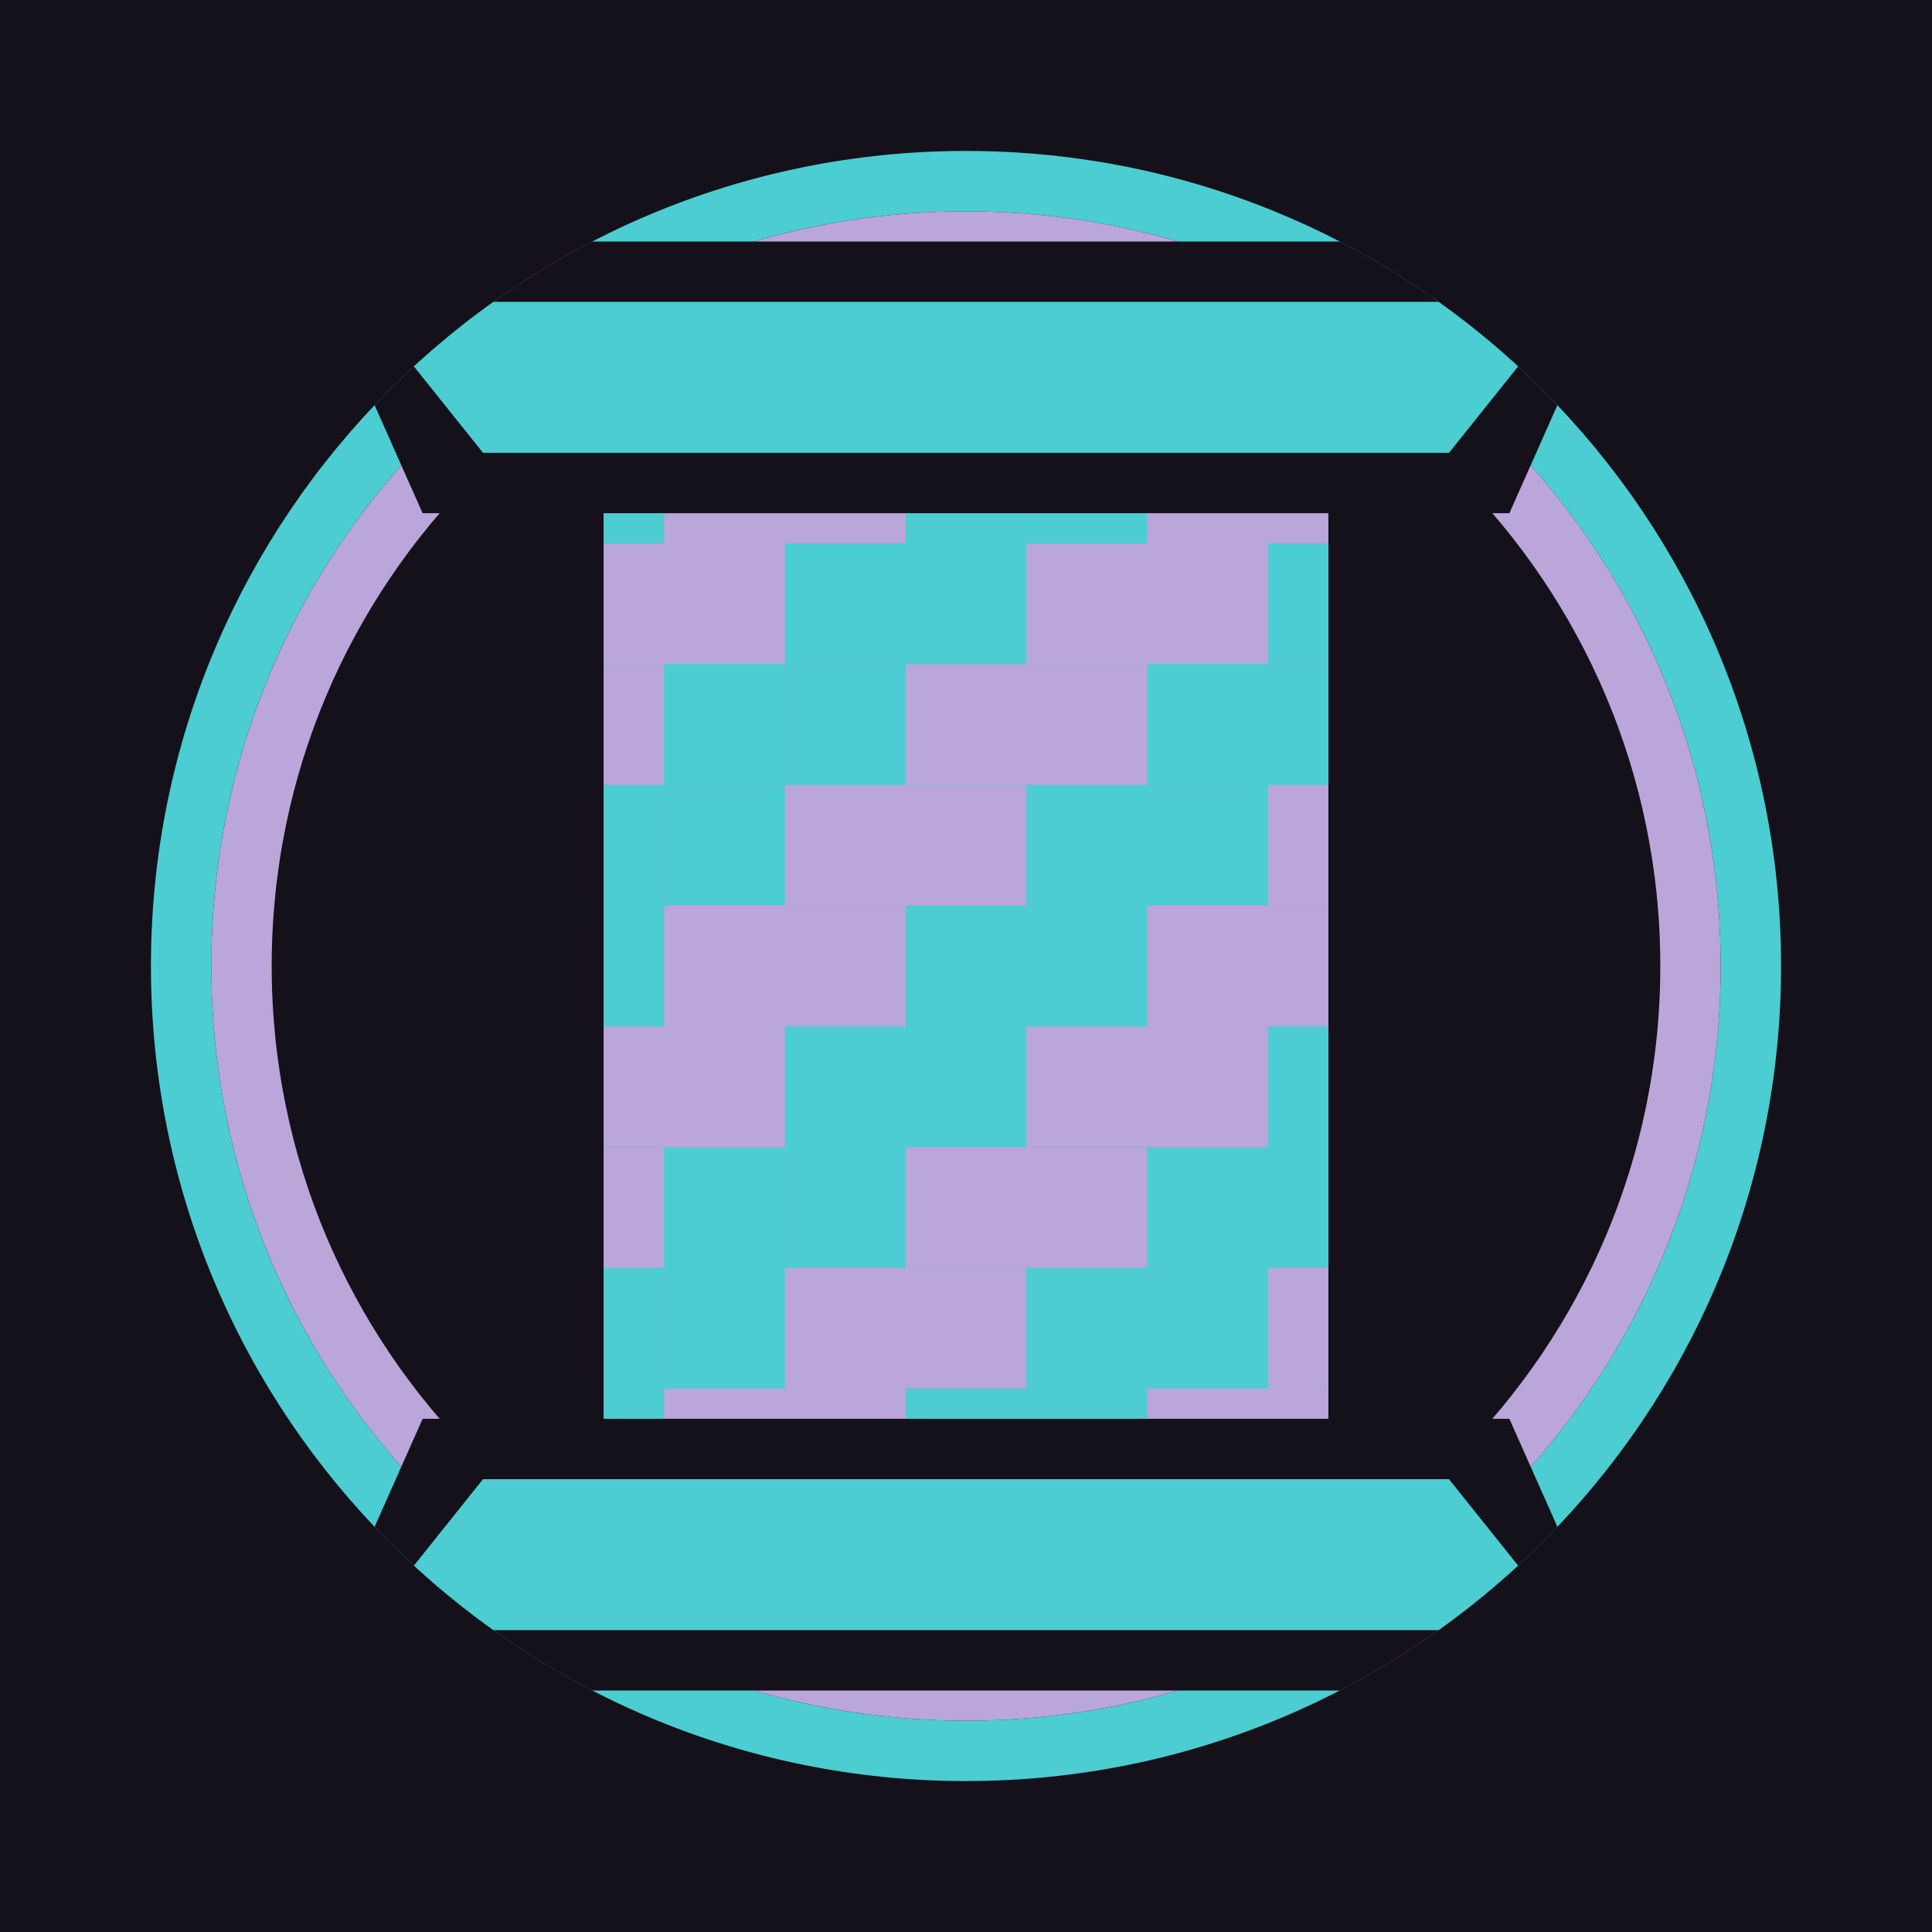
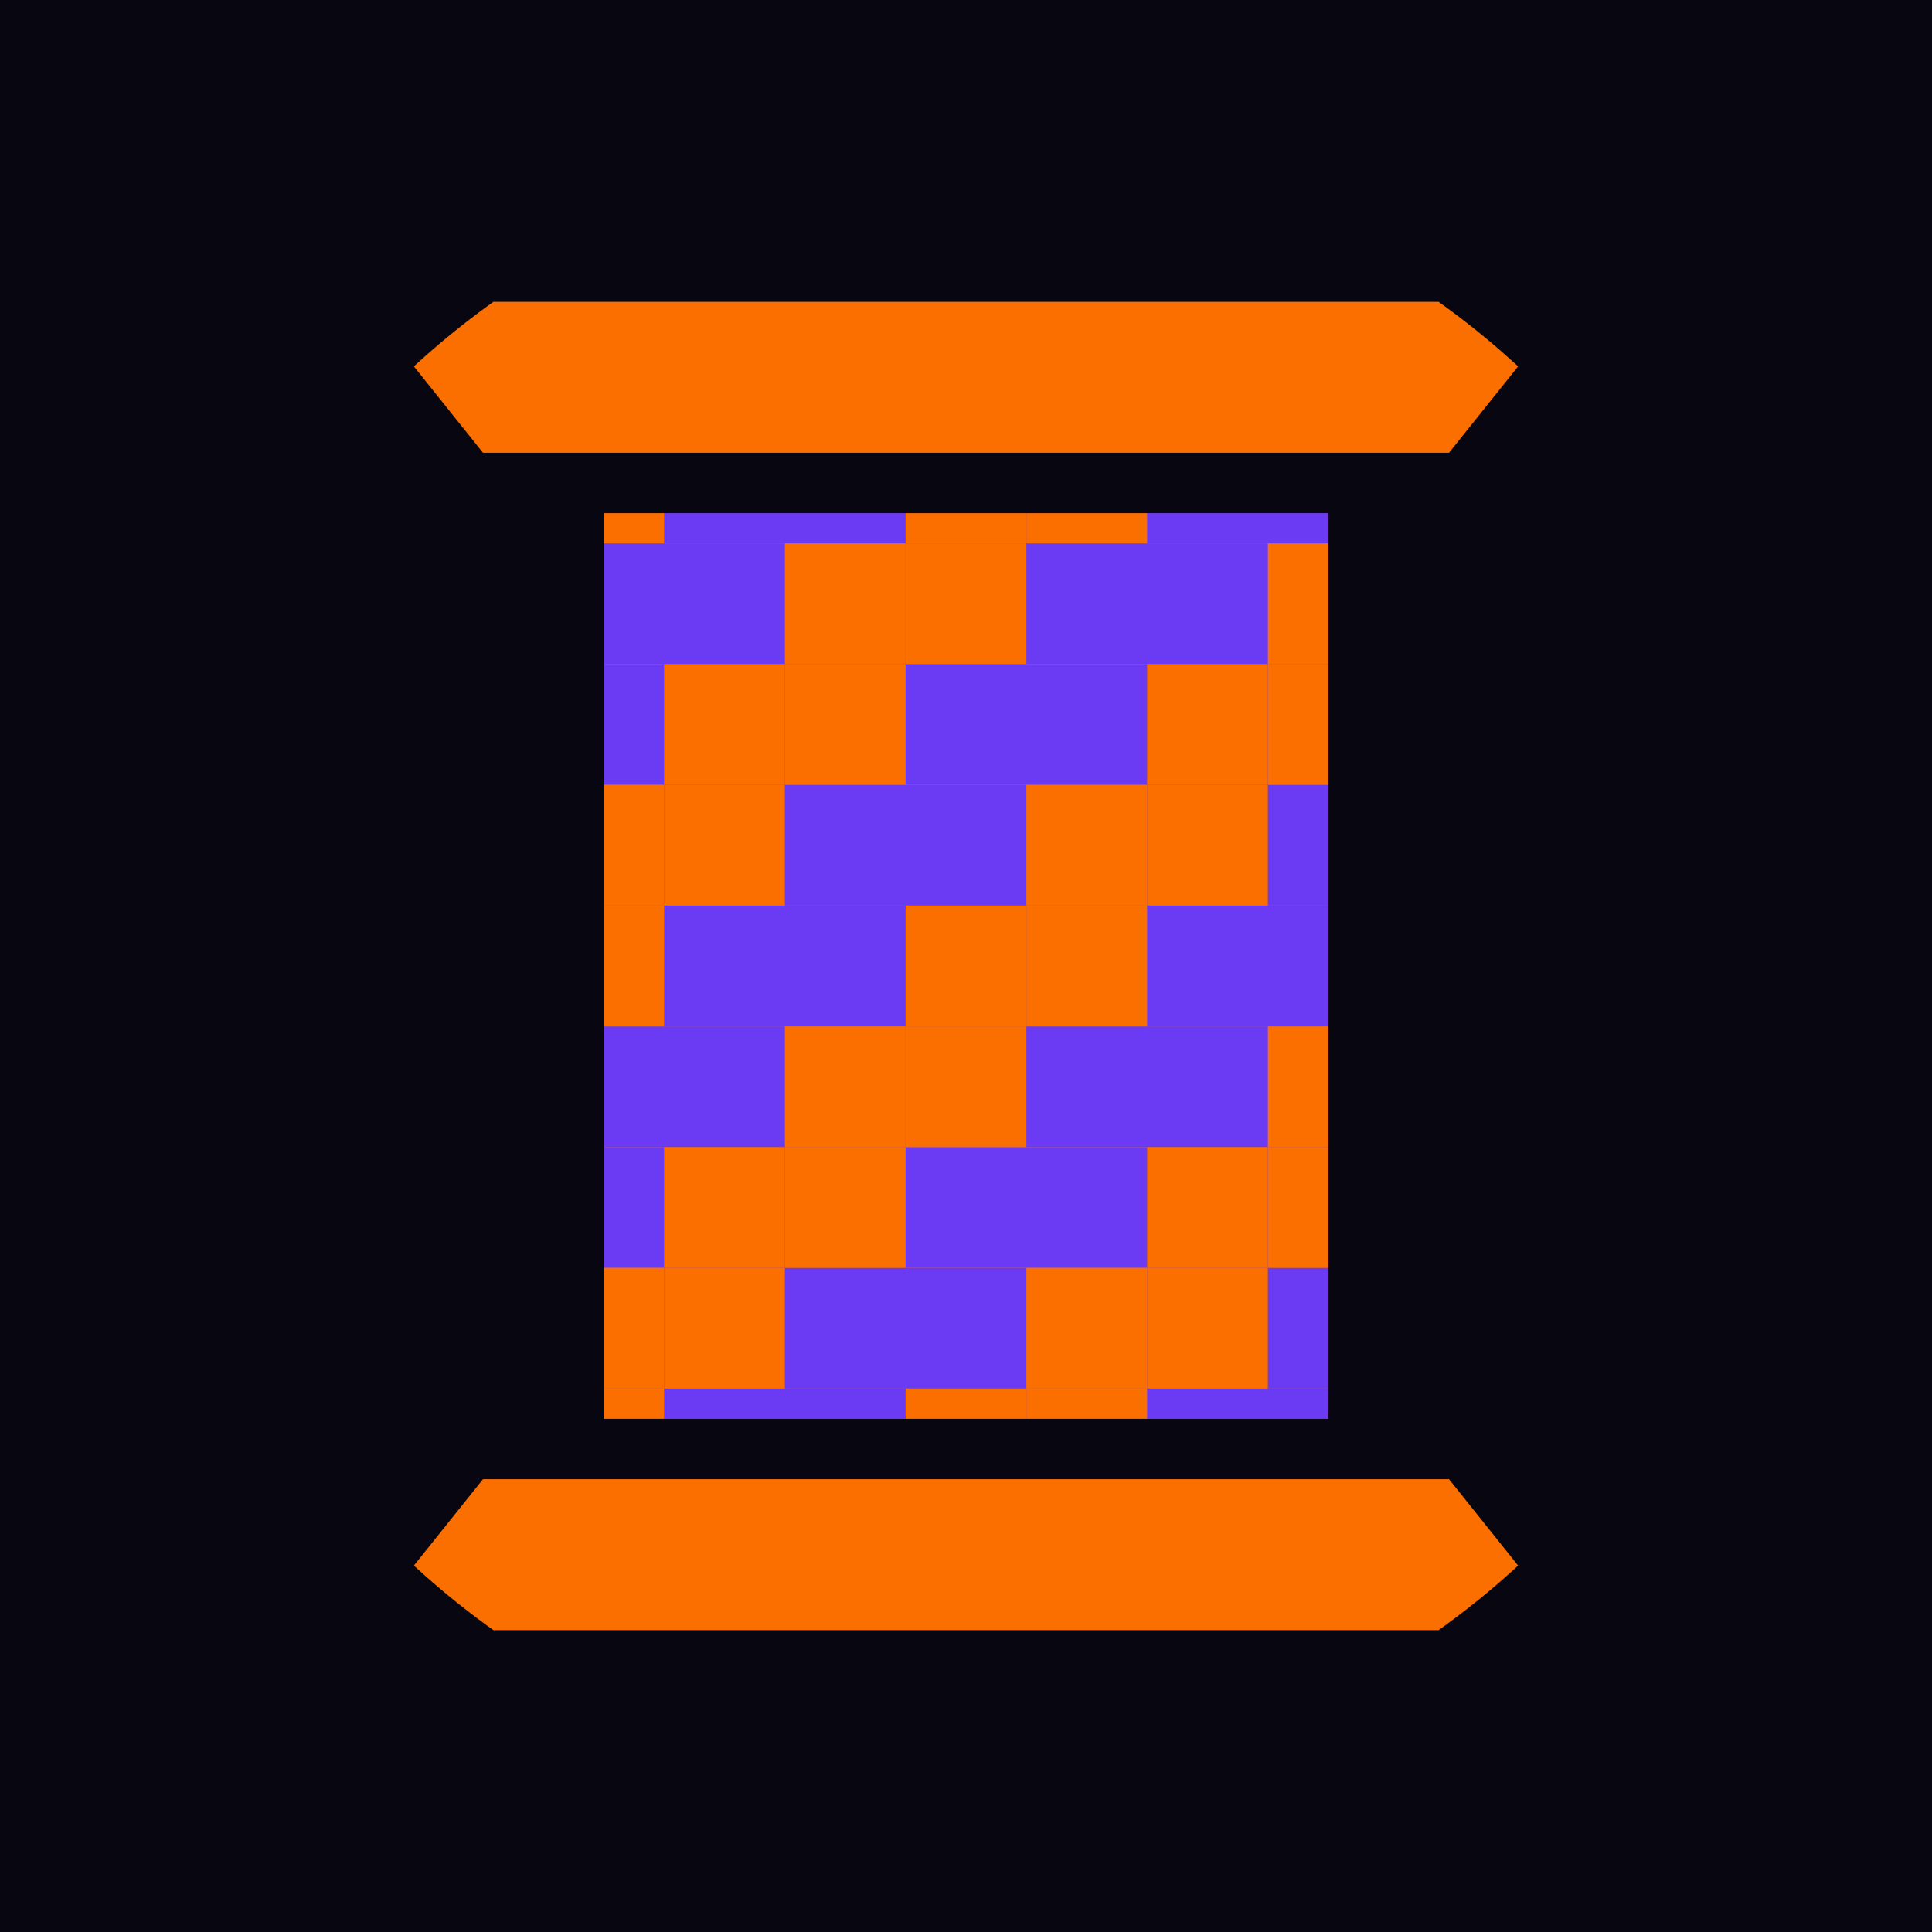
<svg xmlns="http://www.w3.org/2000/svg" viewBox="0 0 32 32" width="32" height="32" role="img" aria-label="agent-compose">
  <defs>
    <clipPath id="core">
      <rect x="10" y="8.5" width="12" height="15" />
    </clipPath>
    <clipPath id="ring">
      <circle cx="16" cy="16" r="13.5" />
    </clipPath>
  </defs>
-   <rect width="32" height="32" fill="#14111b" />
+   <rect width="32" height="32" fill="#080711" />
  <g clip-path="url(#core)">
-     <g fill="#4bcdd1">
+     <g fill="#fb6e00">
      <rect x="-5" y="0" width="2" height="32" />
      <rect x="-3" y="0" width="2" height="32" />
      <rect x="-1" y="0" width="2" height="32" />
      <rect x="1" y="0" width="2" height="32" />
      <rect x="3" y="0" width="2" height="32" />
      <rect x="5" y="0" width="2" height="32" />
      <rect x="7" y="0" width="2" height="32" />
      <rect x="9" y="0" width="2" height="32" />
      <rect x="11" y="0" width="2" height="32" />
      <rect x="13" y="0" width="2" height="32" />
      <rect x="15" y="0" width="2" height="32" />
      <rect x="17" y="0" width="2" height="32" />
      <rect x="19" y="0" width="2" height="32" />
      <rect x="21" y="0" width="2" height="32" />
      <rect x="23" y="0" width="2" height="32" />
      <rect x="25" y="0" width="2" height="32" />
      <rect x="27" y="0" width="2" height="32" />
      <rect x="29" y="0" width="2" height="32" />
      <rect x="31" y="0" width="2" height="32" />
      <rect x="33" y="0" width="2" height="32" />
    </g>
-     <g fill="#baa6d9">
+     <g fill="#6a3bf2">
      <rect x="0" y="-5" width="32" height="2" />
      <rect x="0" y="-3" width="32" height="2" />
      <rect x="0" y="-1" width="32" height="2" />
      <rect x="0" y="1" width="32" height="2" />
      <rect x="0" y="3" width="32" height="2" />
      <rect x="0" y="5" width="32" height="2" />
      <rect x="0" y="7" width="32" height="2" />
      <rect x="0" y="9" width="32" height="2" />
      <rect x="0" y="11" width="32" height="2" />
      <rect x="0" y="13" width="32" height="2" />
      <rect x="0" y="15" width="32" height="2" />
      <rect x="0" y="17" width="32" height="2" />
      <rect x="0" y="19" width="32" height="2" />
      <rect x="0" y="21" width="32" height="2" />
      <rect x="0" y="23" width="32" height="2" />
      <rect x="0" y="25" width="32" height="2" />
      <rect x="0" y="27" width="32" height="2" />
      <rect x="0" y="29" width="32" height="2" />
      <rect x="0" y="31" width="32" height="2" />
      <rect x="0" y="33" width="32" height="2" />
    </g>
-     <g fill="#4bcdd1">
+     <g fill="#fb6e00">
      <rect x="-5" y="-5" width="2" height="2" />
      <rect x="-3" y="-5" width="2" height="2" />
      <rect x="3" y="-5" width="2" height="2" />
      <rect x="5" y="-5" width="2" height="2" />
      <rect x="11" y="-5" width="2" height="2" />
      <rect x="13" y="-5" width="2" height="2" />
      <rect x="19" y="-5" width="2" height="2" />
      <rect x="21" y="-5" width="2" height="2" />
      <rect x="27" y="-5" width="2" height="2" />
      <rect x="29" y="-5" width="2" height="2" />
      <rect x="-5" y="-3" width="2" height="2" />
      <rect x="1" y="-3" width="2" height="2" />
      <rect x="3" y="-3" width="2" height="2" />
      <rect x="9" y="-3" width="2" height="2" />
      <rect x="11" y="-3" width="2" height="2" />
      <rect x="17" y="-3" width="2" height="2" />
      <rect x="19" y="-3" width="2" height="2" />
      <rect x="25" y="-3" width="2" height="2" />
      <rect x="27" y="-3" width="2" height="2" />
      <rect x="33" y="-3" width="2" height="2" />
      <rect x="-1" y="-1" width="2" height="2" />
      <rect x="1" y="-1" width="2" height="2" />
      <rect x="7" y="-1" width="2" height="2" />
      <rect x="9" y="-1" width="2" height="2" />
      <rect x="15" y="-1" width="2" height="2" />
      <rect x="17" y="-1" width="2" height="2" />
      <rect x="23" y="-1" width="2" height="2" />
      <rect x="25" y="-1" width="2" height="2" />
      <rect x="31" y="-1" width="2" height="2" />
      <rect x="33" y="-1" width="2" height="2" />
      <rect x="-3" y="1" width="2" height="2" />
      <rect x="-1" y="1" width="2" height="2" />
      <rect x="5" y="1" width="2" height="2" />
      <rect x="7" y="1" width="2" height="2" />
      <rect x="13" y="1" width="2" height="2" />
      <rect x="15" y="1" width="2" height="2" />
      <rect x="21" y="1" width="2" height="2" />
      <rect x="23" y="1" width="2" height="2" />
      <rect x="29" y="1" width="2" height="2" />
      <rect x="31" y="1" width="2" height="2" />
      <rect x="-5" y="3" width="2" height="2" />
      <rect x="-3" y="3" width="2" height="2" />
      <rect x="3" y="3" width="2" height="2" />
      <rect x="5" y="3" width="2" height="2" />
      <rect x="11" y="3" width="2" height="2" />
      <rect x="13" y="3" width="2" height="2" />
      <rect x="19" y="3" width="2" height="2" />
      <rect x="21" y="3" width="2" height="2" />
      <rect x="27" y="3" width="2" height="2" />
      <rect x="29" y="3" width="2" height="2" />
      <rect x="-5" y="5" width="2" height="2" />
      <rect x="1" y="5" width="2" height="2" />
      <rect x="3" y="5" width="2" height="2" />
      <rect x="9" y="5" width="2" height="2" />
      <rect x="11" y="5" width="2" height="2" />
      <rect x="17" y="5" width="2" height="2" />
      <rect x="19" y="5" width="2" height="2" />
      <rect x="25" y="5" width="2" height="2" />
      <rect x="27" y="5" width="2" height="2" />
      <rect x="33" y="5" width="2" height="2" />
      <rect x="-1" y="7" width="2" height="2" />
      <rect x="1" y="7" width="2" height="2" />
      <rect x="7" y="7" width="2" height="2" />
      <rect x="9" y="7" width="2" height="2" />
      <rect x="15" y="7" width="2" height="2" />
      <rect x="17" y="7" width="2" height="2" />
      <rect x="23" y="7" width="2" height="2" />
      <rect x="25" y="7" width="2" height="2" />
      <rect x="31" y="7" width="2" height="2" />
      <rect x="33" y="7" width="2" height="2" />
      <rect x="-3" y="9" width="2" height="2" />
      <rect x="-1" y="9" width="2" height="2" />
      <rect x="5" y="9" width="2" height="2" />
      <rect x="7" y="9" width="2" height="2" />
      <rect x="13" y="9" width="2" height="2" />
      <rect x="15" y="9" width="2" height="2" />
      <rect x="21" y="9" width="2" height="2" />
      <rect x="23" y="9" width="2" height="2" />
      <rect x="29" y="9" width="2" height="2" />
      <rect x="31" y="9" width="2" height="2" />
      <rect x="-5" y="11" width="2" height="2" />
      <rect x="-3" y="11" width="2" height="2" />
      <rect x="3" y="11" width="2" height="2" />
      <rect x="5" y="11" width="2" height="2" />
      <rect x="11" y="11" width="2" height="2" />
      <rect x="13" y="11" width="2" height="2" />
      <rect x="19" y="11" width="2" height="2" />
      <rect x="21" y="11" width="2" height="2" />
      <rect x="27" y="11" width="2" height="2" />
      <rect x="29" y="11" width="2" height="2" />
      <rect x="-5" y="13" width="2" height="2" />
      <rect x="1" y="13" width="2" height="2" />
      <rect x="3" y="13" width="2" height="2" />
      <rect x="9" y="13" width="2" height="2" />
      <rect x="11" y="13" width="2" height="2" />
      <rect x="17" y="13" width="2" height="2" />
      <rect x="19" y="13" width="2" height="2" />
      <rect x="25" y="13" width="2" height="2" />
      <rect x="27" y="13" width="2" height="2" />
      <rect x="33" y="13" width="2" height="2" />
      <rect x="-1" y="15" width="2" height="2" />
      <rect x="1" y="15" width="2" height="2" />
      <rect x="7" y="15" width="2" height="2" />
      <rect x="9" y="15" width="2" height="2" />
      <rect x="15" y="15" width="2" height="2" />
      <rect x="17" y="15" width="2" height="2" />
      <rect x="23" y="15" width="2" height="2" />
      <rect x="25" y="15" width="2" height="2" />
      <rect x="31" y="15" width="2" height="2" />
      <rect x="33" y="15" width="2" height="2" />
      <rect x="-3" y="17" width="2" height="2" />
      <rect x="-1" y="17" width="2" height="2" />
      <rect x="5" y="17" width="2" height="2" />
      <rect x="7" y="17" width="2" height="2" />
      <rect x="13" y="17" width="2" height="2" />
      <rect x="15" y="17" width="2" height="2" />
      <rect x="21" y="17" width="2" height="2" />
      <rect x="23" y="17" width="2" height="2" />
      <rect x="29" y="17" width="2" height="2" />
      <rect x="31" y="17" width="2" height="2" />
      <rect x="-5" y="19" width="2" height="2" />
      <rect x="-3" y="19" width="2" height="2" />
      <rect x="3" y="19" width="2" height="2" />
      <rect x="5" y="19" width="2" height="2" />
      <rect x="11" y="19" width="2" height="2" />
      <rect x="13" y="19" width="2" height="2" />
      <rect x="19" y="19" width="2" height="2" />
      <rect x="21" y="19" width="2" height="2" />
      <rect x="27" y="19" width="2" height="2" />
      <rect x="29" y="19" width="2" height="2" />
      <rect x="-5" y="21" width="2" height="2" />
      <rect x="1" y="21" width="2" height="2" />
      <rect x="3" y="21" width="2" height="2" />
      <rect x="9" y="21" width="2" height="2" />
      <rect x="11" y="21" width="2" height="2" />
      <rect x="17" y="21" width="2" height="2" />
      <rect x="19" y="21" width="2" height="2" />
      <rect x="25" y="21" width="2" height="2" />
      <rect x="27" y="21" width="2" height="2" />
      <rect x="33" y="21" width="2" height="2" />
      <rect x="-1" y="23" width="2" height="2" />
      <rect x="1" y="23" width="2" height="2" />
      <rect x="7" y="23" width="2" height="2" />
      <rect x="9" y="23" width="2" height="2" />
      <rect x="15" y="23" width="2" height="2" />
      <rect x="17" y="23" width="2" height="2" />
      <rect x="23" y="23" width="2" height="2" />
      <rect x="25" y="23" width="2" height="2" />
      <rect x="31" y="23" width="2" height="2" />
      <rect x="33" y="23" width="2" height="2" />
      <rect x="-3" y="25" width="2" height="2" />
      <rect x="-1" y="25" width="2" height="2" />
      <rect x="5" y="25" width="2" height="2" />
      <rect x="7" y="25" width="2" height="2" />
      <rect x="13" y="25" width="2" height="2" />
      <rect x="15" y="25" width="2" height="2" />
      <rect x="21" y="25" width="2" height="2" />
      <rect x="23" y="25" width="2" height="2" />
      <rect x="29" y="25" width="2" height="2" />
      <rect x="31" y="25" width="2" height="2" />
      <rect x="-5" y="27" width="2" height="2" />
      <rect x="-3" y="27" width="2" height="2" />
      <rect x="3" y="27" width="2" height="2" />
      <rect x="5" y="27" width="2" height="2" />
      <rect x="11" y="27" width="2" height="2" />
      <rect x="13" y="27" width="2" height="2" />
      <rect x="19" y="27" width="2" height="2" />
      <rect x="21" y="27" width="2" height="2" />
      <rect x="27" y="27" width="2" height="2" />
      <rect x="29" y="27" width="2" height="2" />
      <rect x="-5" y="29" width="2" height="2" />
      <rect x="1" y="29" width="2" height="2" />
      <rect x="3" y="29" width="2" height="2" />
      <rect x="9" y="29" width="2" height="2" />
      <rect x="11" y="29" width="2" height="2" />
      <rect x="17" y="29" width="2" height="2" />
      <rect x="19" y="29" width="2" height="2" />
      <rect x="25" y="29" width="2" height="2" />
      <rect x="27" y="29" width="2" height="2" />
      <rect x="33" y="29" width="2" height="2" />
      <rect x="-1" y="31" width="2" height="2" />
      <rect x="1" y="31" width="2" height="2" />
      <rect x="7" y="31" width="2" height="2" />
      <rect x="9" y="31" width="2" height="2" />
      <rect x="15" y="31" width="2" height="2" />
      <rect x="17" y="31" width="2" height="2" />
      <rect x="23" y="31" width="2" height="2" />
      <rect x="25" y="31" width="2" height="2" />
      <rect x="31" y="31" width="2" height="2" />
      <rect x="33" y="31" width="2" height="2" />
      <rect x="-3" y="33" width="2" height="2" />
      <rect x="-1" y="33" width="2" height="2" />
      <rect x="5" y="33" width="2" height="2" />
      <rect x="7" y="33" width="2" height="2" />
      <rect x="13" y="33" width="2" height="2" />
      <rect x="15" y="33" width="2" height="2" />
      <rect x="21" y="33" width="2" height="2" />
      <rect x="23" y="33" width="2" height="2" />
      <rect x="29" y="33" width="2" height="2" />
      <rect x="31" y="33" width="2" height="2" />
    </g>
  </g>
-   <circle cx="16" cy="16" r="13" fill="none" stroke="#4bcdd1" stroke-width="1" />
-   <circle cx="16" cy="16" r="12" fill="none" stroke="#baa6d9" stroke-width="1" />
  <g clip-path="url(#ring)">
-     <path d="M5 4 H27 L25 8.5 H7 Z" fill="#14111b" />
-     <path d="M5 28 H27 L25 23.5 H7 Z" fill="#14111b" />
-     <path d="M6 5 H26 L24 7.5 H8 Z" fill="#4bcdd1" />
-     <path d="M6 27 H26 L24 24.5 H8 Z" fill="#4bcdd1" />
+     <path d="M5 4 H27 L25 8.5 H7 Z" fill="#080711" />
+     <path d="M5 28 H27 L25 23.5 H7 Z" fill="#080711" />
+     <path d="M6 5 H26 L24 7.5 H8 Z" fill="#fb6e00" />
+     <path d="M6 27 H26 L24 24.5 H8 Z" fill="#fb6e00" />
  </g>
</svg>
